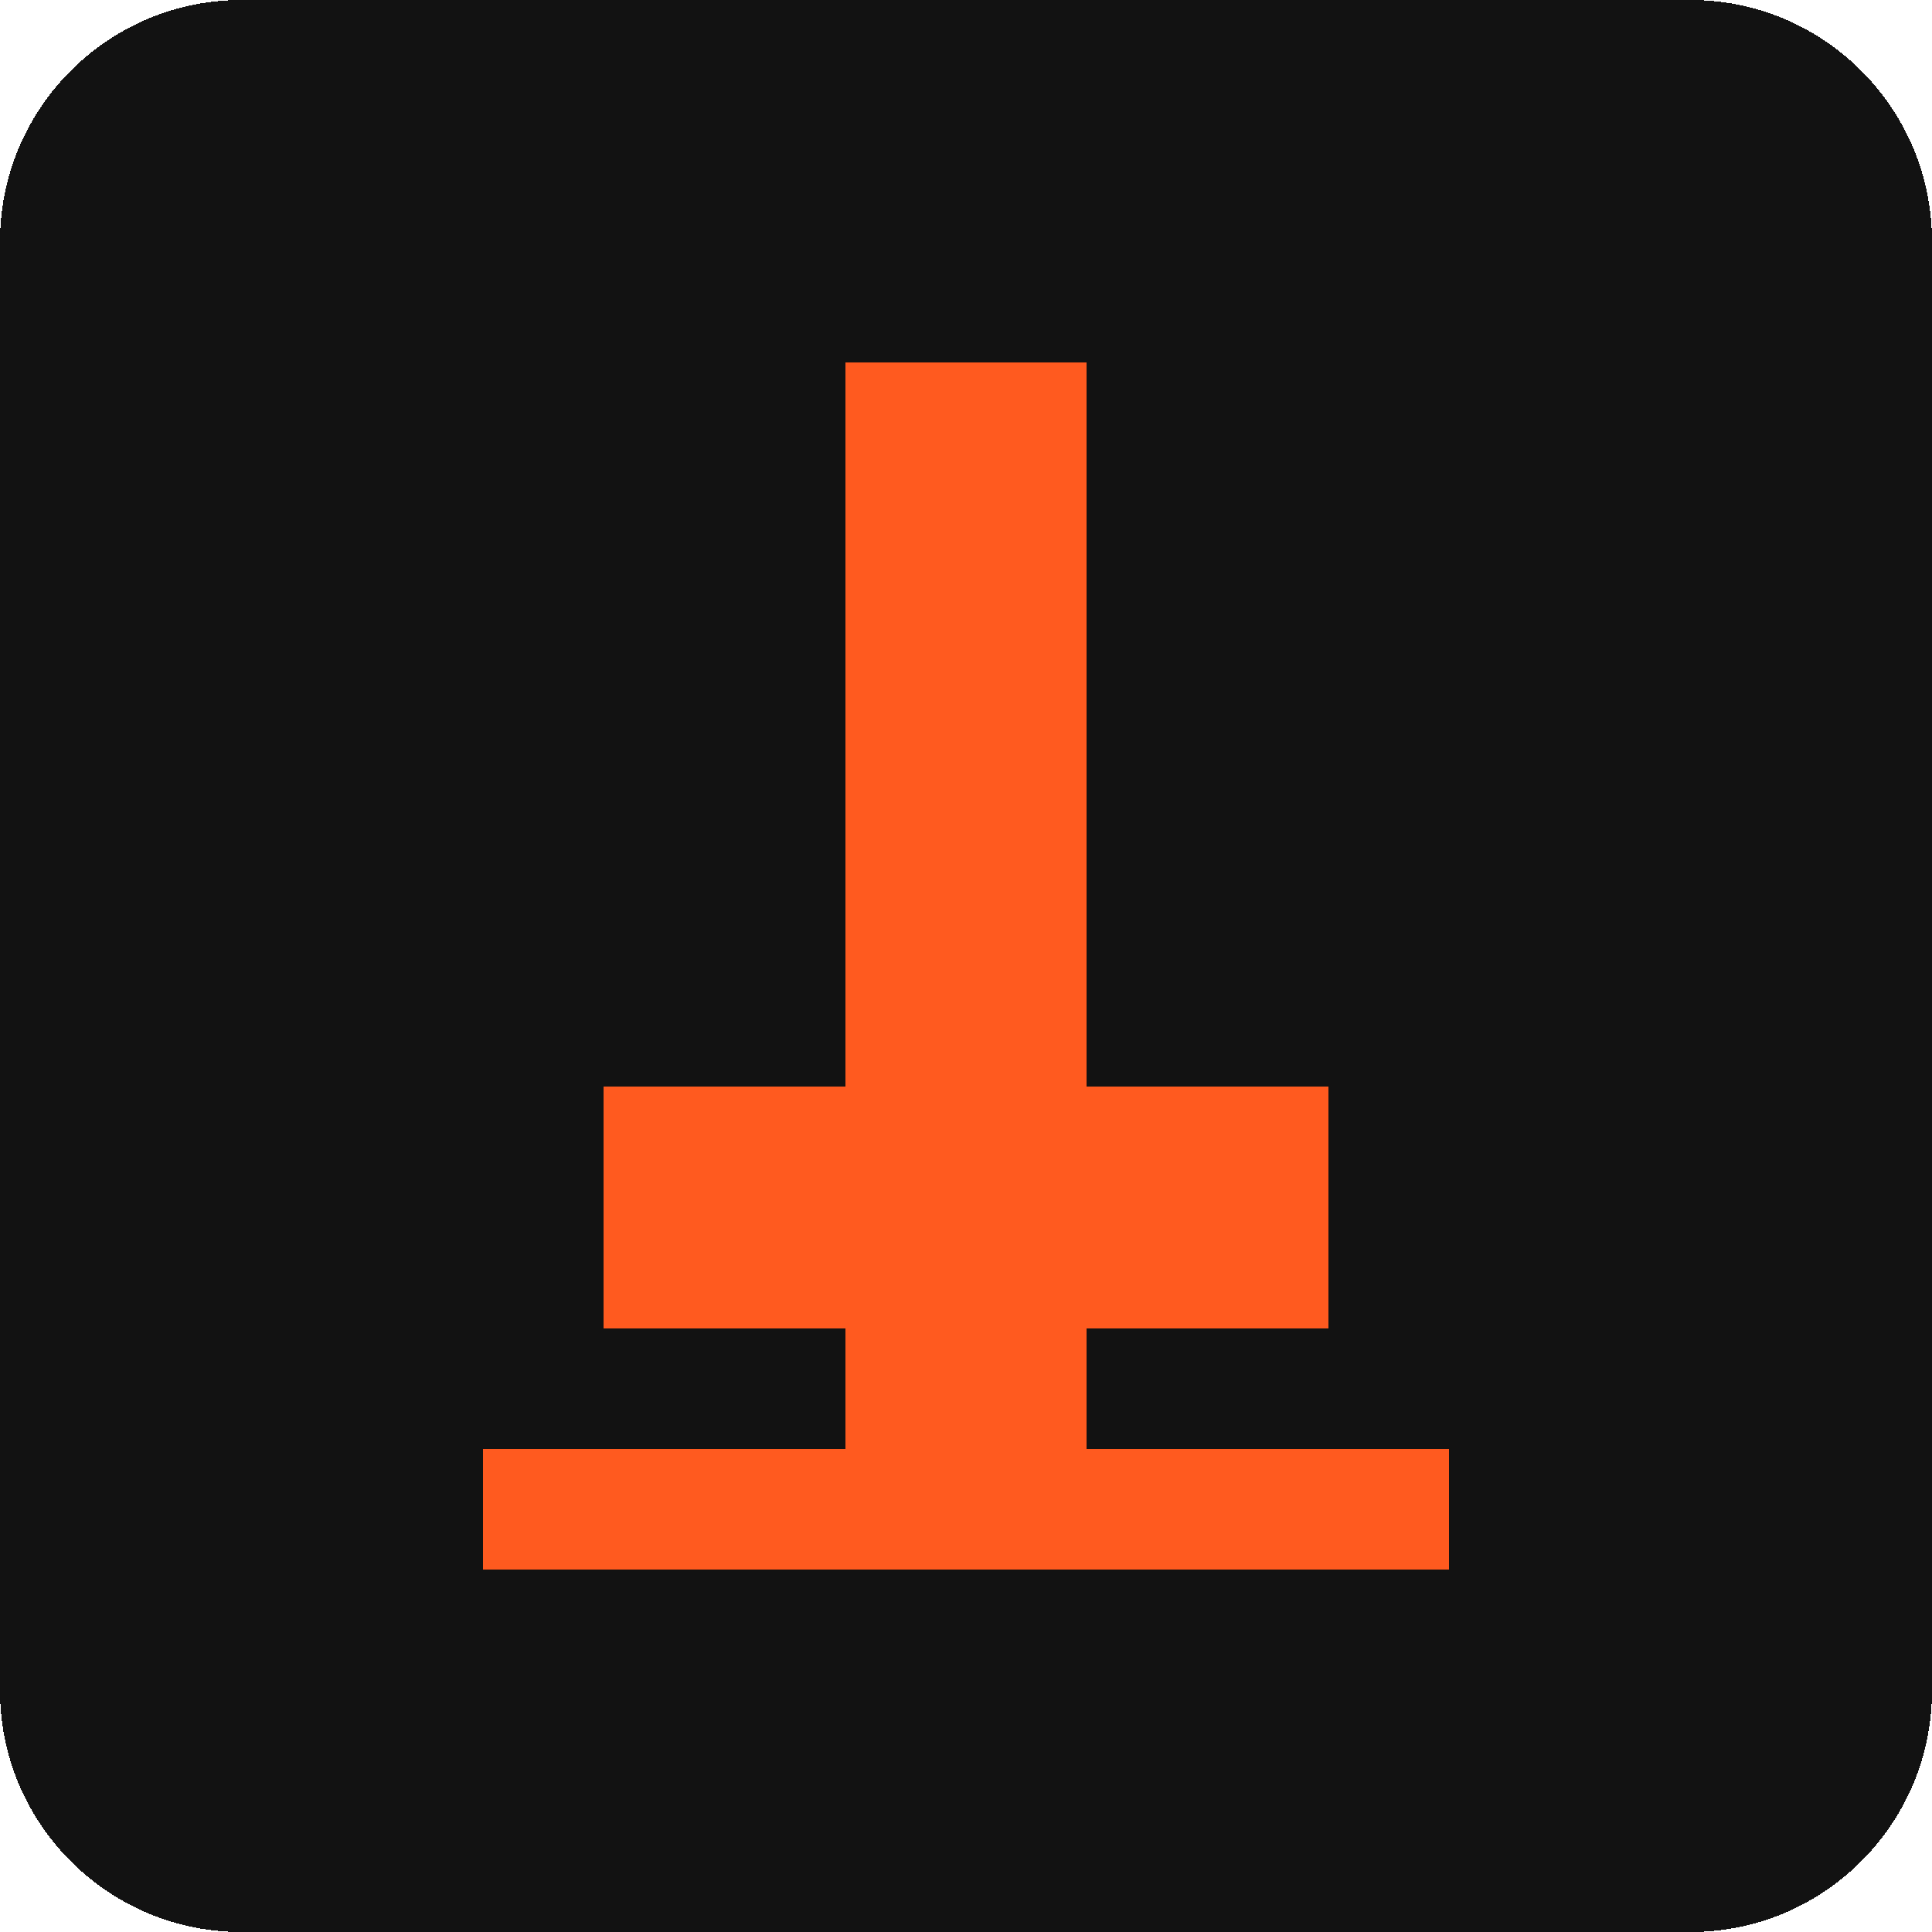
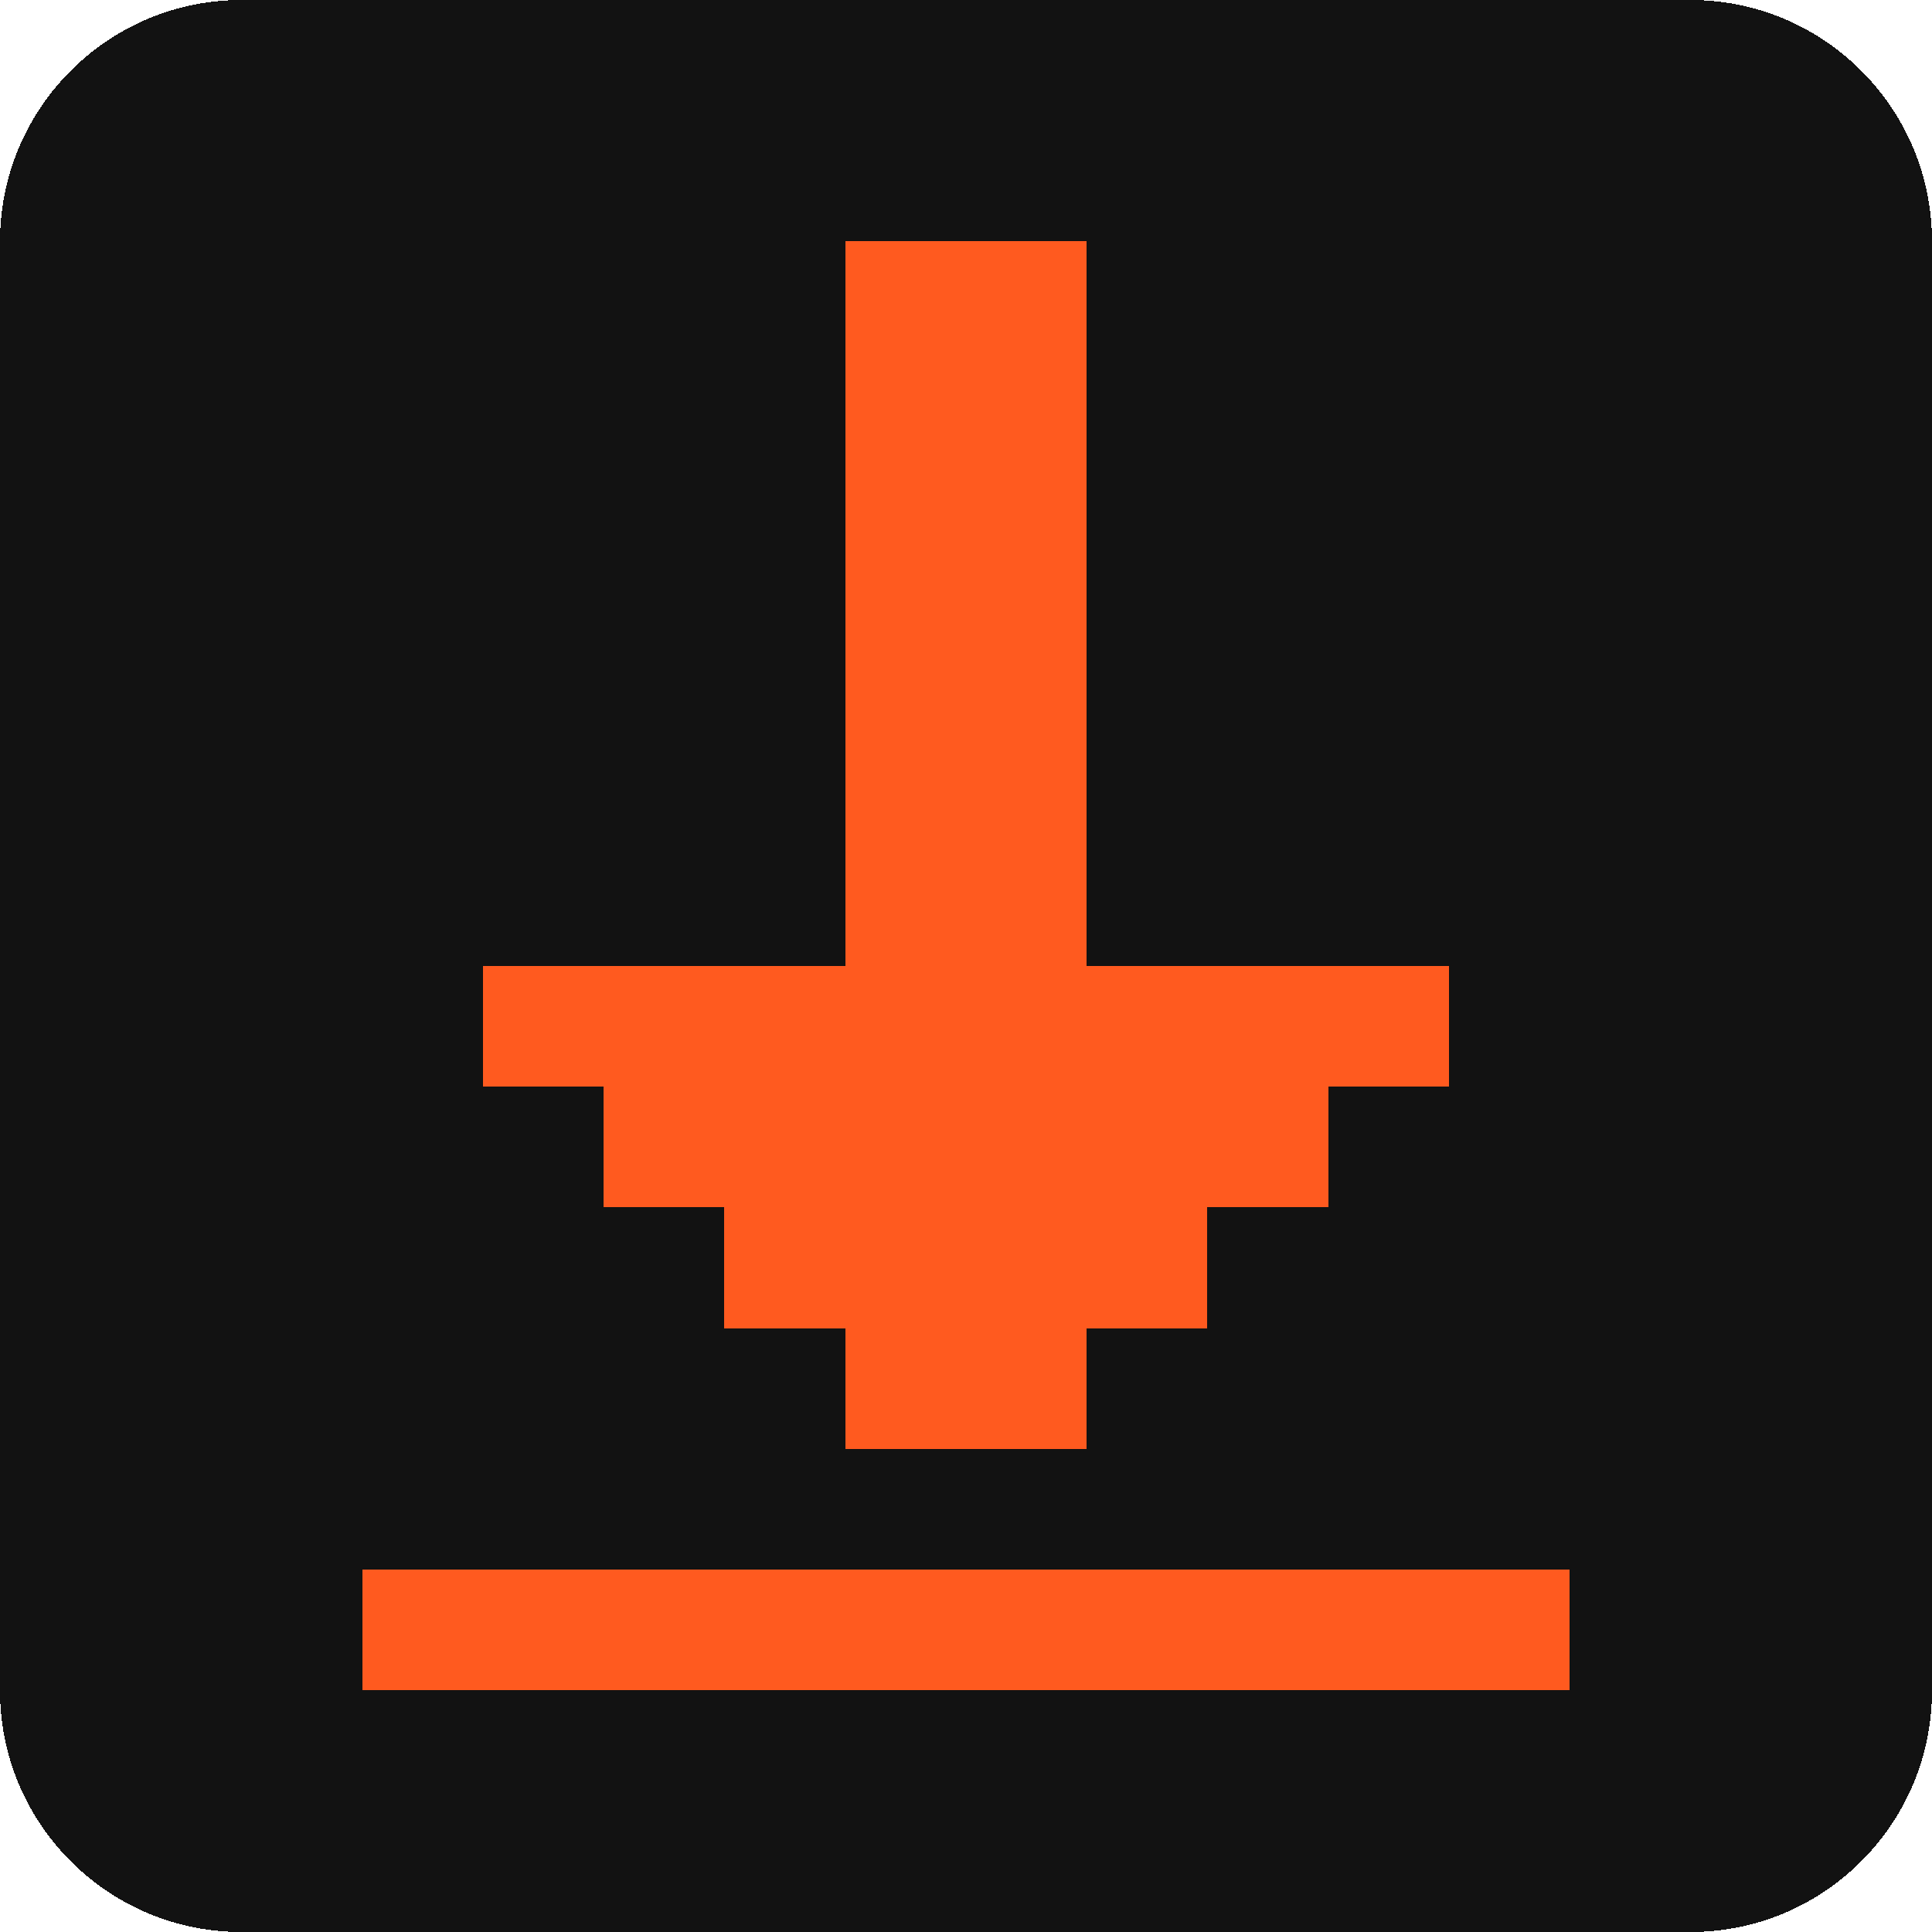
<svg xmlns="http://www.w3.org/2000/svg" viewBox="0 0 16 16" shape-rendering="crispEdges">
  <rect width="16" height="16" rx="2" fill="#121212" />
-   <path fill="#FF5A1F" d="M7 3h2v6h2v2H9v1H7v-1H5V9h2zM4 12h8v1H4z" />
+   <path fill="#FF5A1F" d="M7 2h2v6h3v1h-1v1h-1v1H9v1H7v-1H6v-1H5V9H4V8h3zM3 13h10v1H3z" />
</svg>
